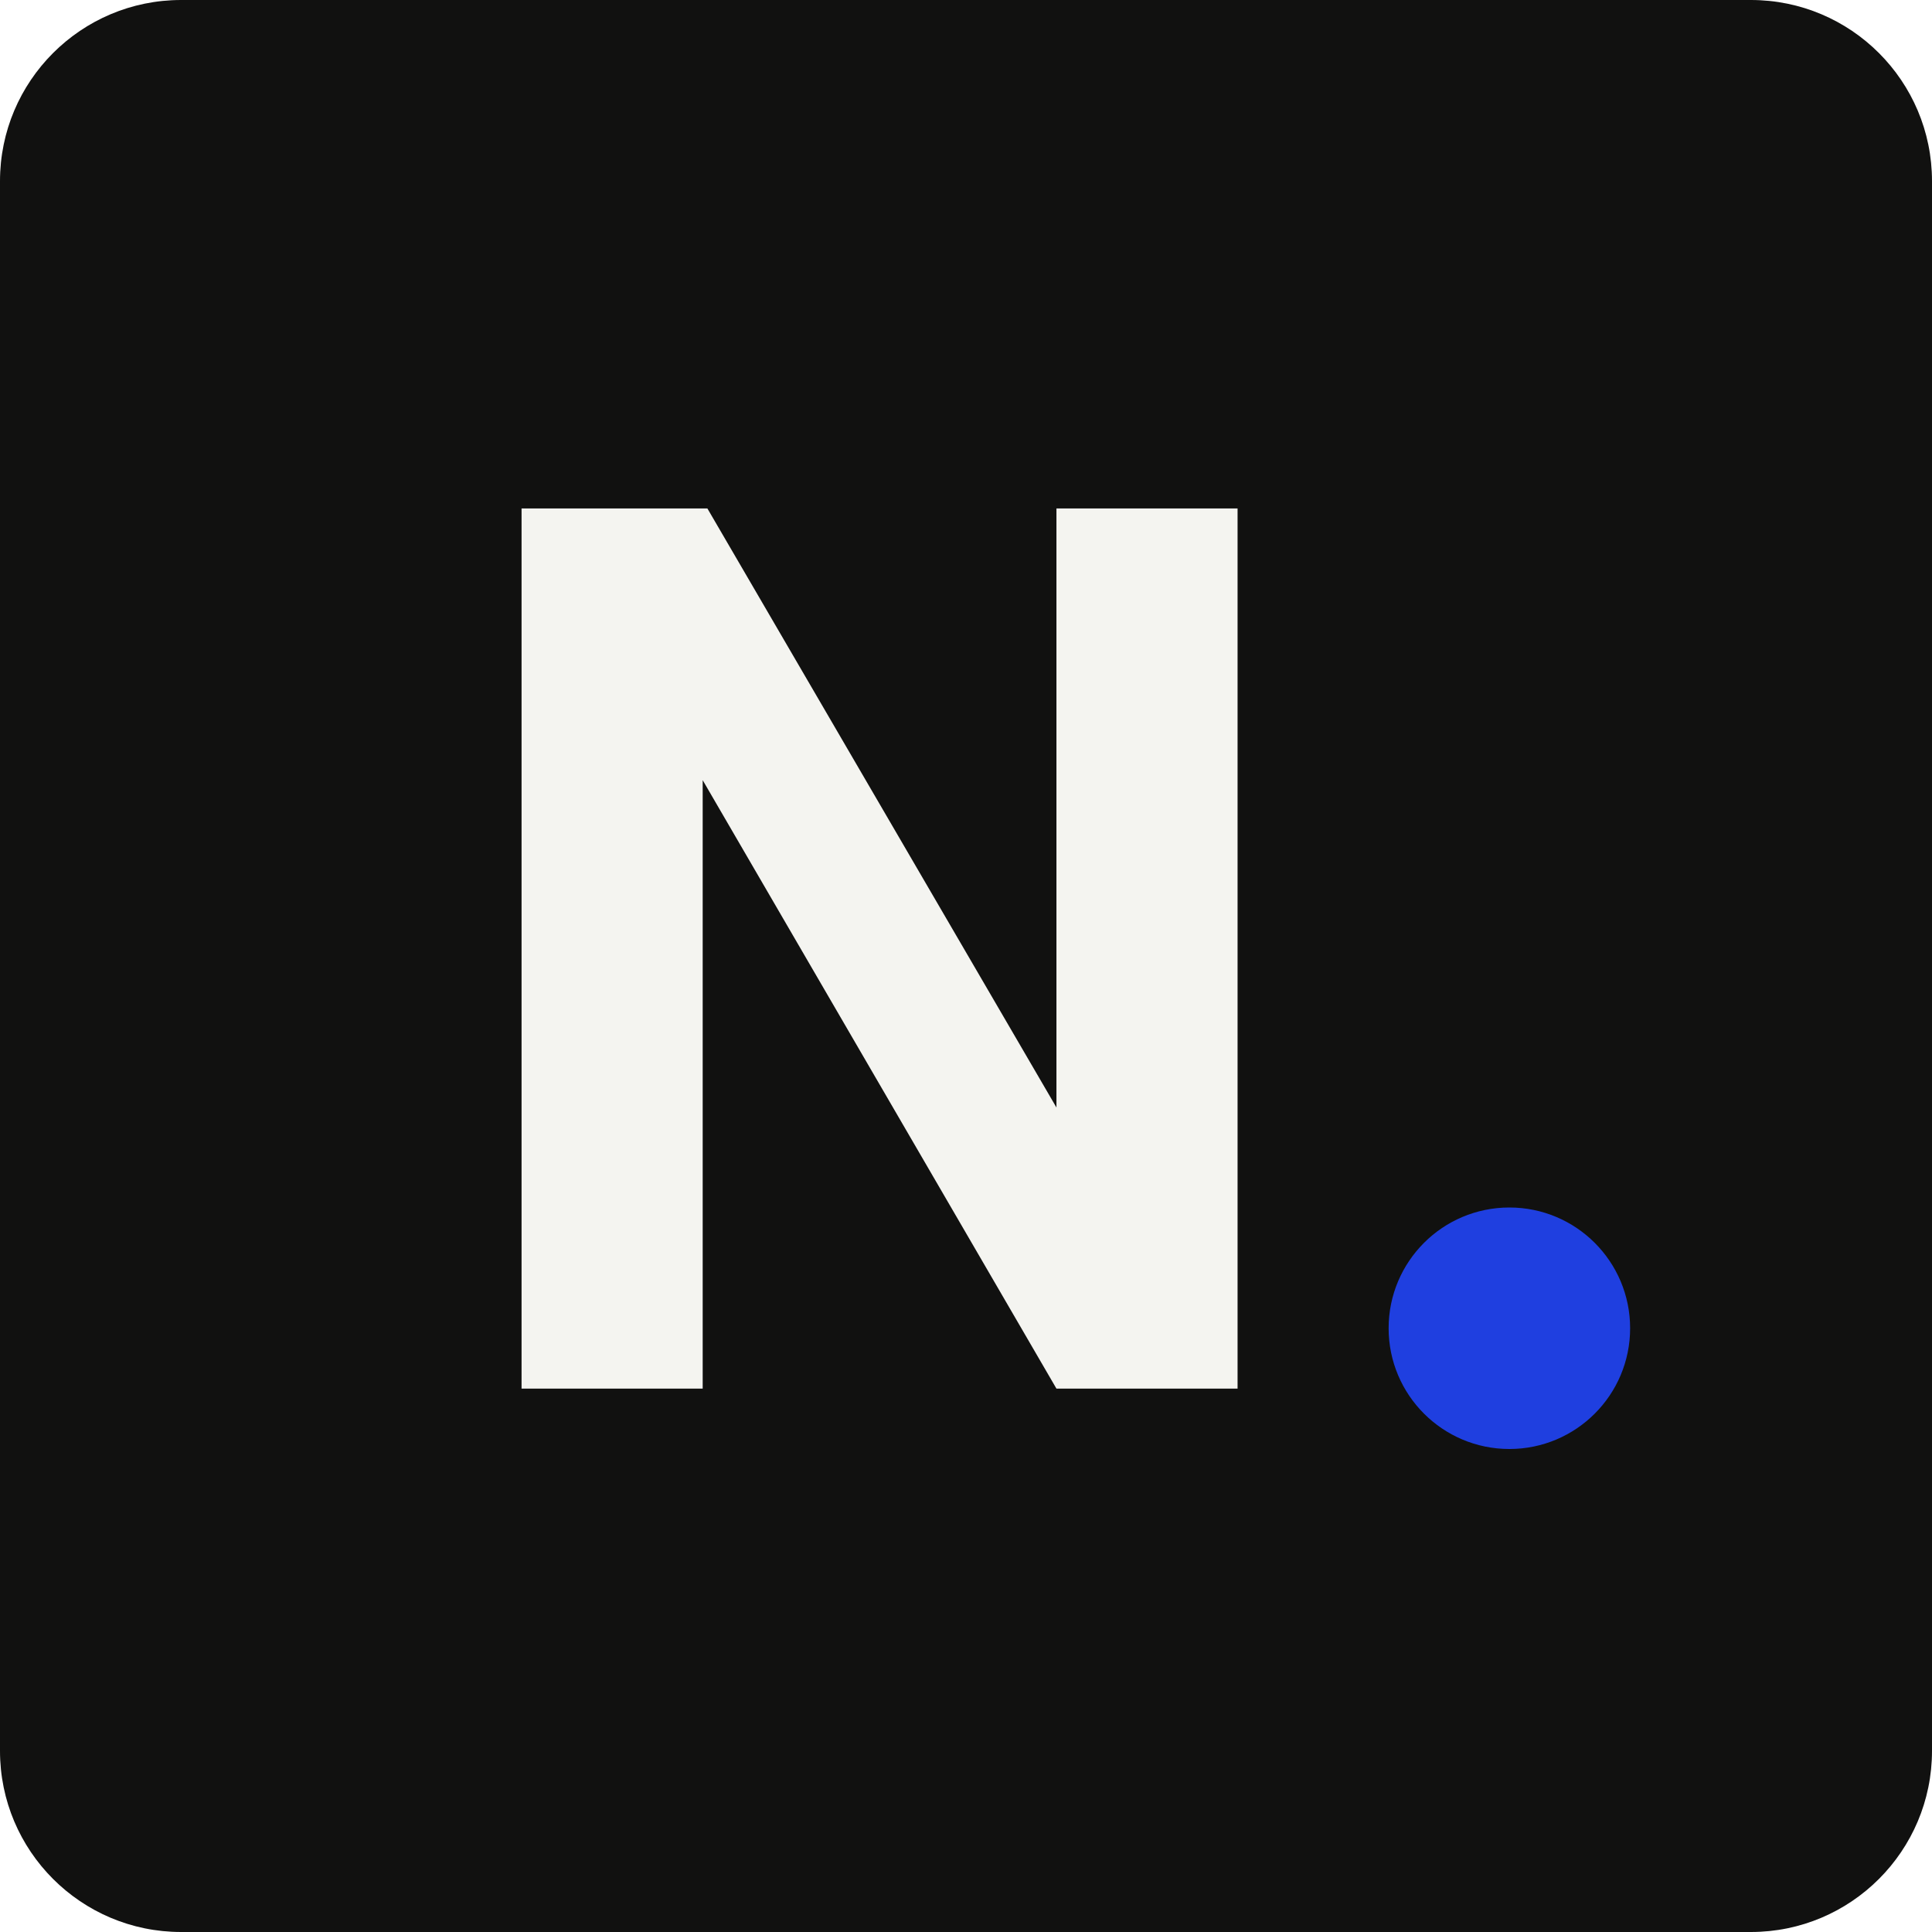
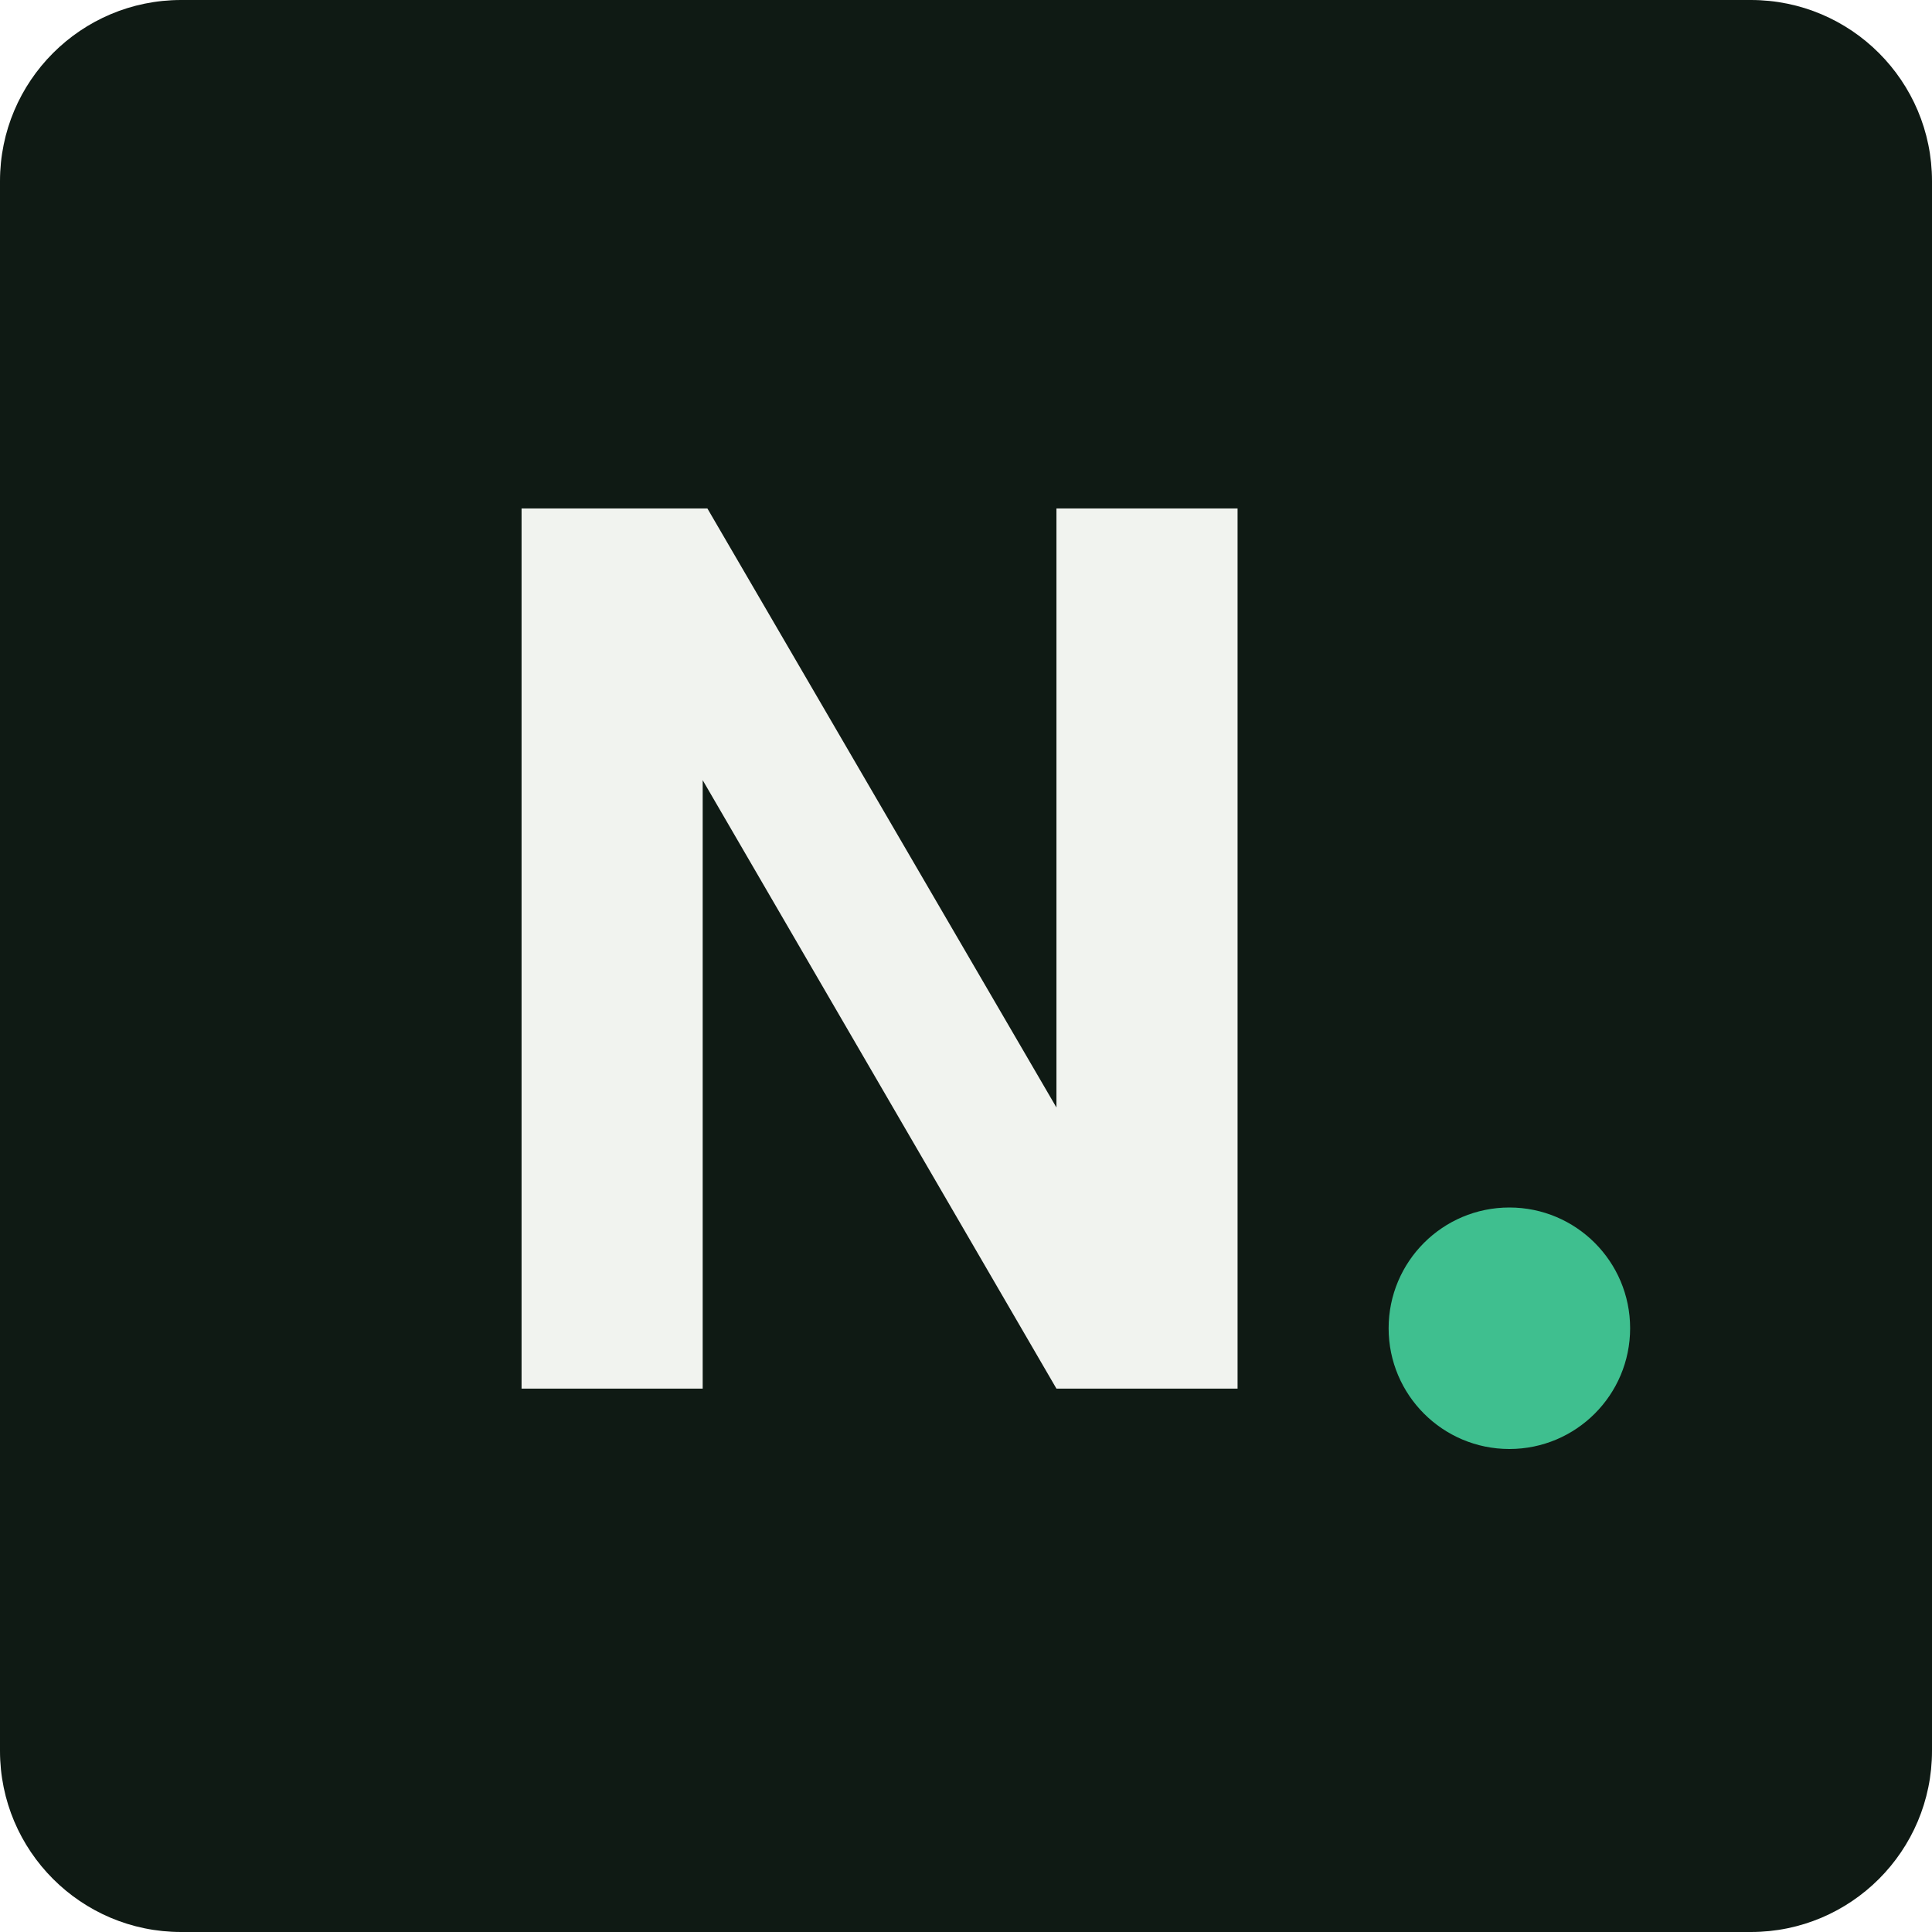
<svg xmlns="http://www.w3.org/2000/svg" viewBox="0 0 64 64">
-   <rect width="64" height="64" rx="6" fill="#111110" />
-   <text x="29" y="46" font-family="Helvetica, Arial, sans-serif" font-size="40" font-weight="800" fill="#F4F4F0" text-anchor="middle">N</text>
-   <circle cx="50" cy="44" r="4" fill="#1F3FE0" />
+   <rect width="64" height="64" rx="6" fill="#0F1A14" />
+   <text x="29" y="46" font-family="Helvetica, Arial, sans-serif" font-size="40" font-weight="800" fill="#F1F3EF" text-anchor="middle">N</text>
+   <circle cx="50" cy="44" r="4" fill="#3FBF8F" />
</svg>
